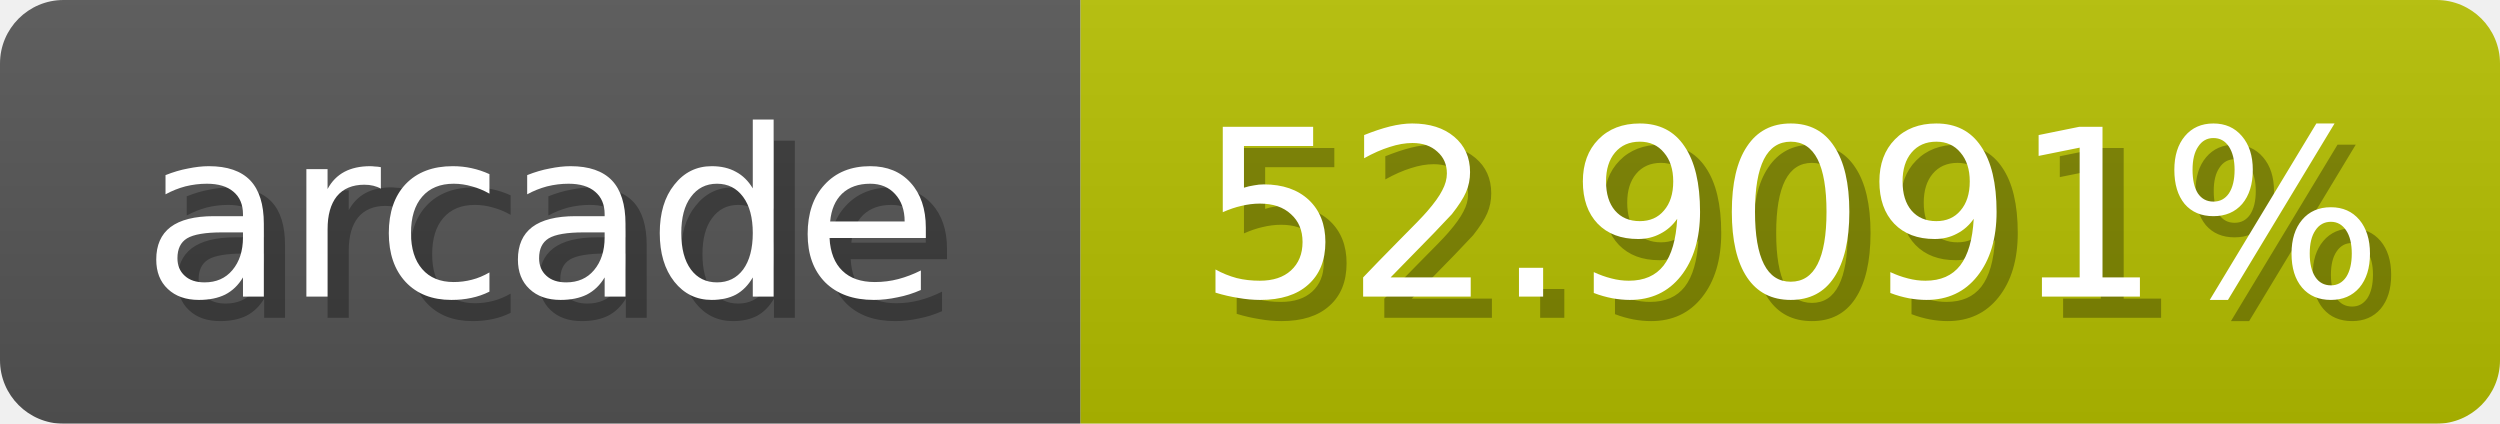
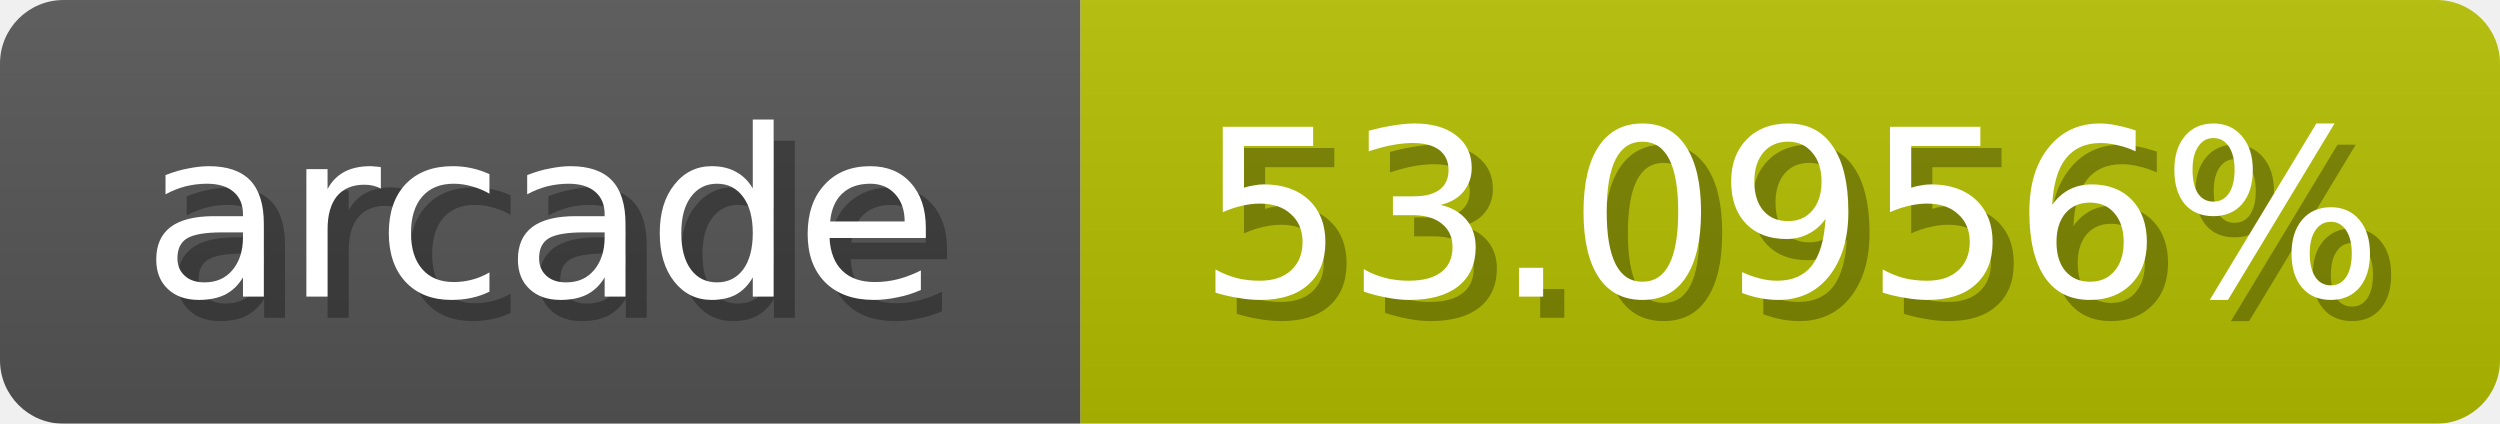
<svg xmlns="http://www.w3.org/2000/svg" width="118" height="20">
  <linearGradient id="b" x2="0" y2="100%">
    <stop offset="0" stop-color="#bbb" stop-opacity=".1" />
    <stop offset="1" stop-opacity=".1" />
  </linearGradient>
  <mask id="anybadge_1">
    <rect width="118" height="20" rx="3" fill="#fff" />
  </mask>
  <g mask="url(#anybadge_1)">
    <path fill="#555" d="M0 0h51v20H0z" />
-     <path fill="#b5c000" d="M51 0h67v20H51z" />
+     <path fill="#b4c000" d="M51 0h67v20H51z" />
    <path fill="url(#b)" d="M0 0h118v20H0z" />
  </g>
  <g fill="#fff" text-anchor="middle" font-family="DejaVu Sans,Verdana,Geneva,sans-serif" font-size="11">
    <text x="26.5" y="15" fill="#010101" fill-opacity=".3">arcade</text>
    <text x="25.5" y="14">arcade</text>
  </g>
  <g fill="#fff" text-anchor="middle" font-family="DejaVu Sans,Verdana,Geneva,sans-serif" font-size="11">
-     <text x="85.5" y="15" fill="#010101" fill-opacity=".3">52.9091%</text>
-     <text x="84.5" y="14">52.9091%</text>
+     <text x="85.5" y="15" fill="#010101" fill-opacity=".3">53.0956%</text>
+     <text x="84.5" y="14">53.0956%</text>
  </g>
</svg>
